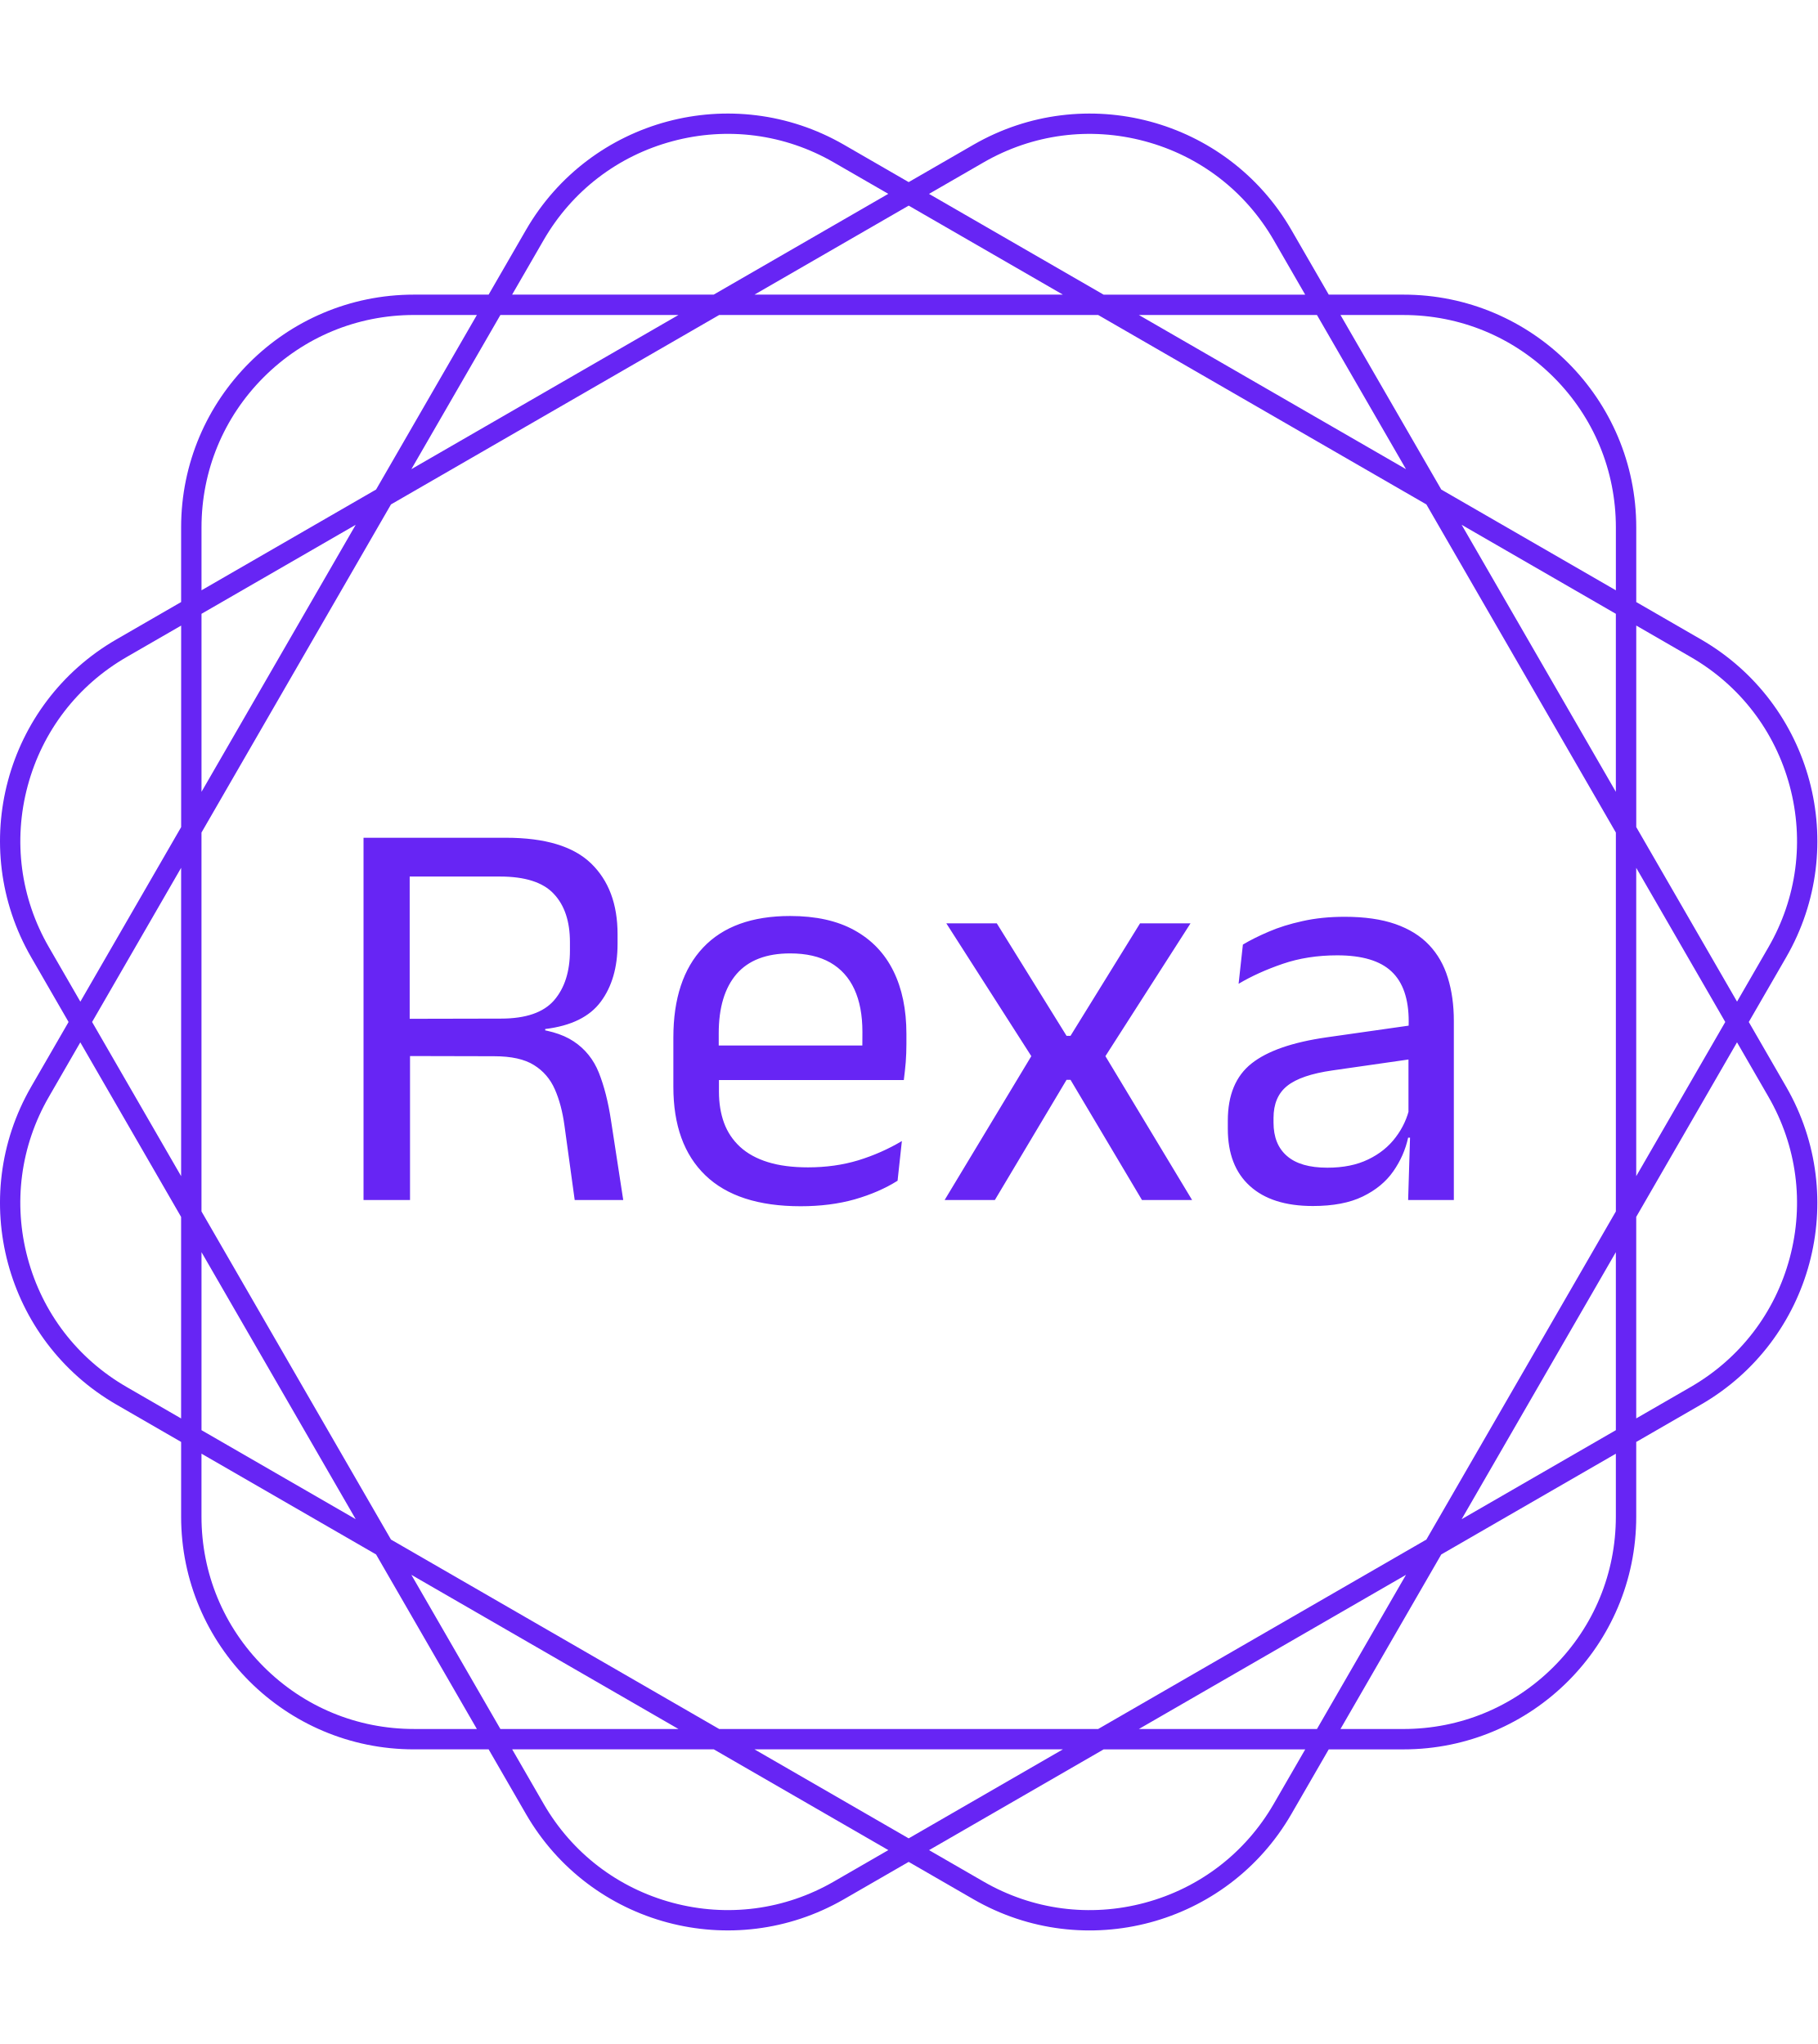
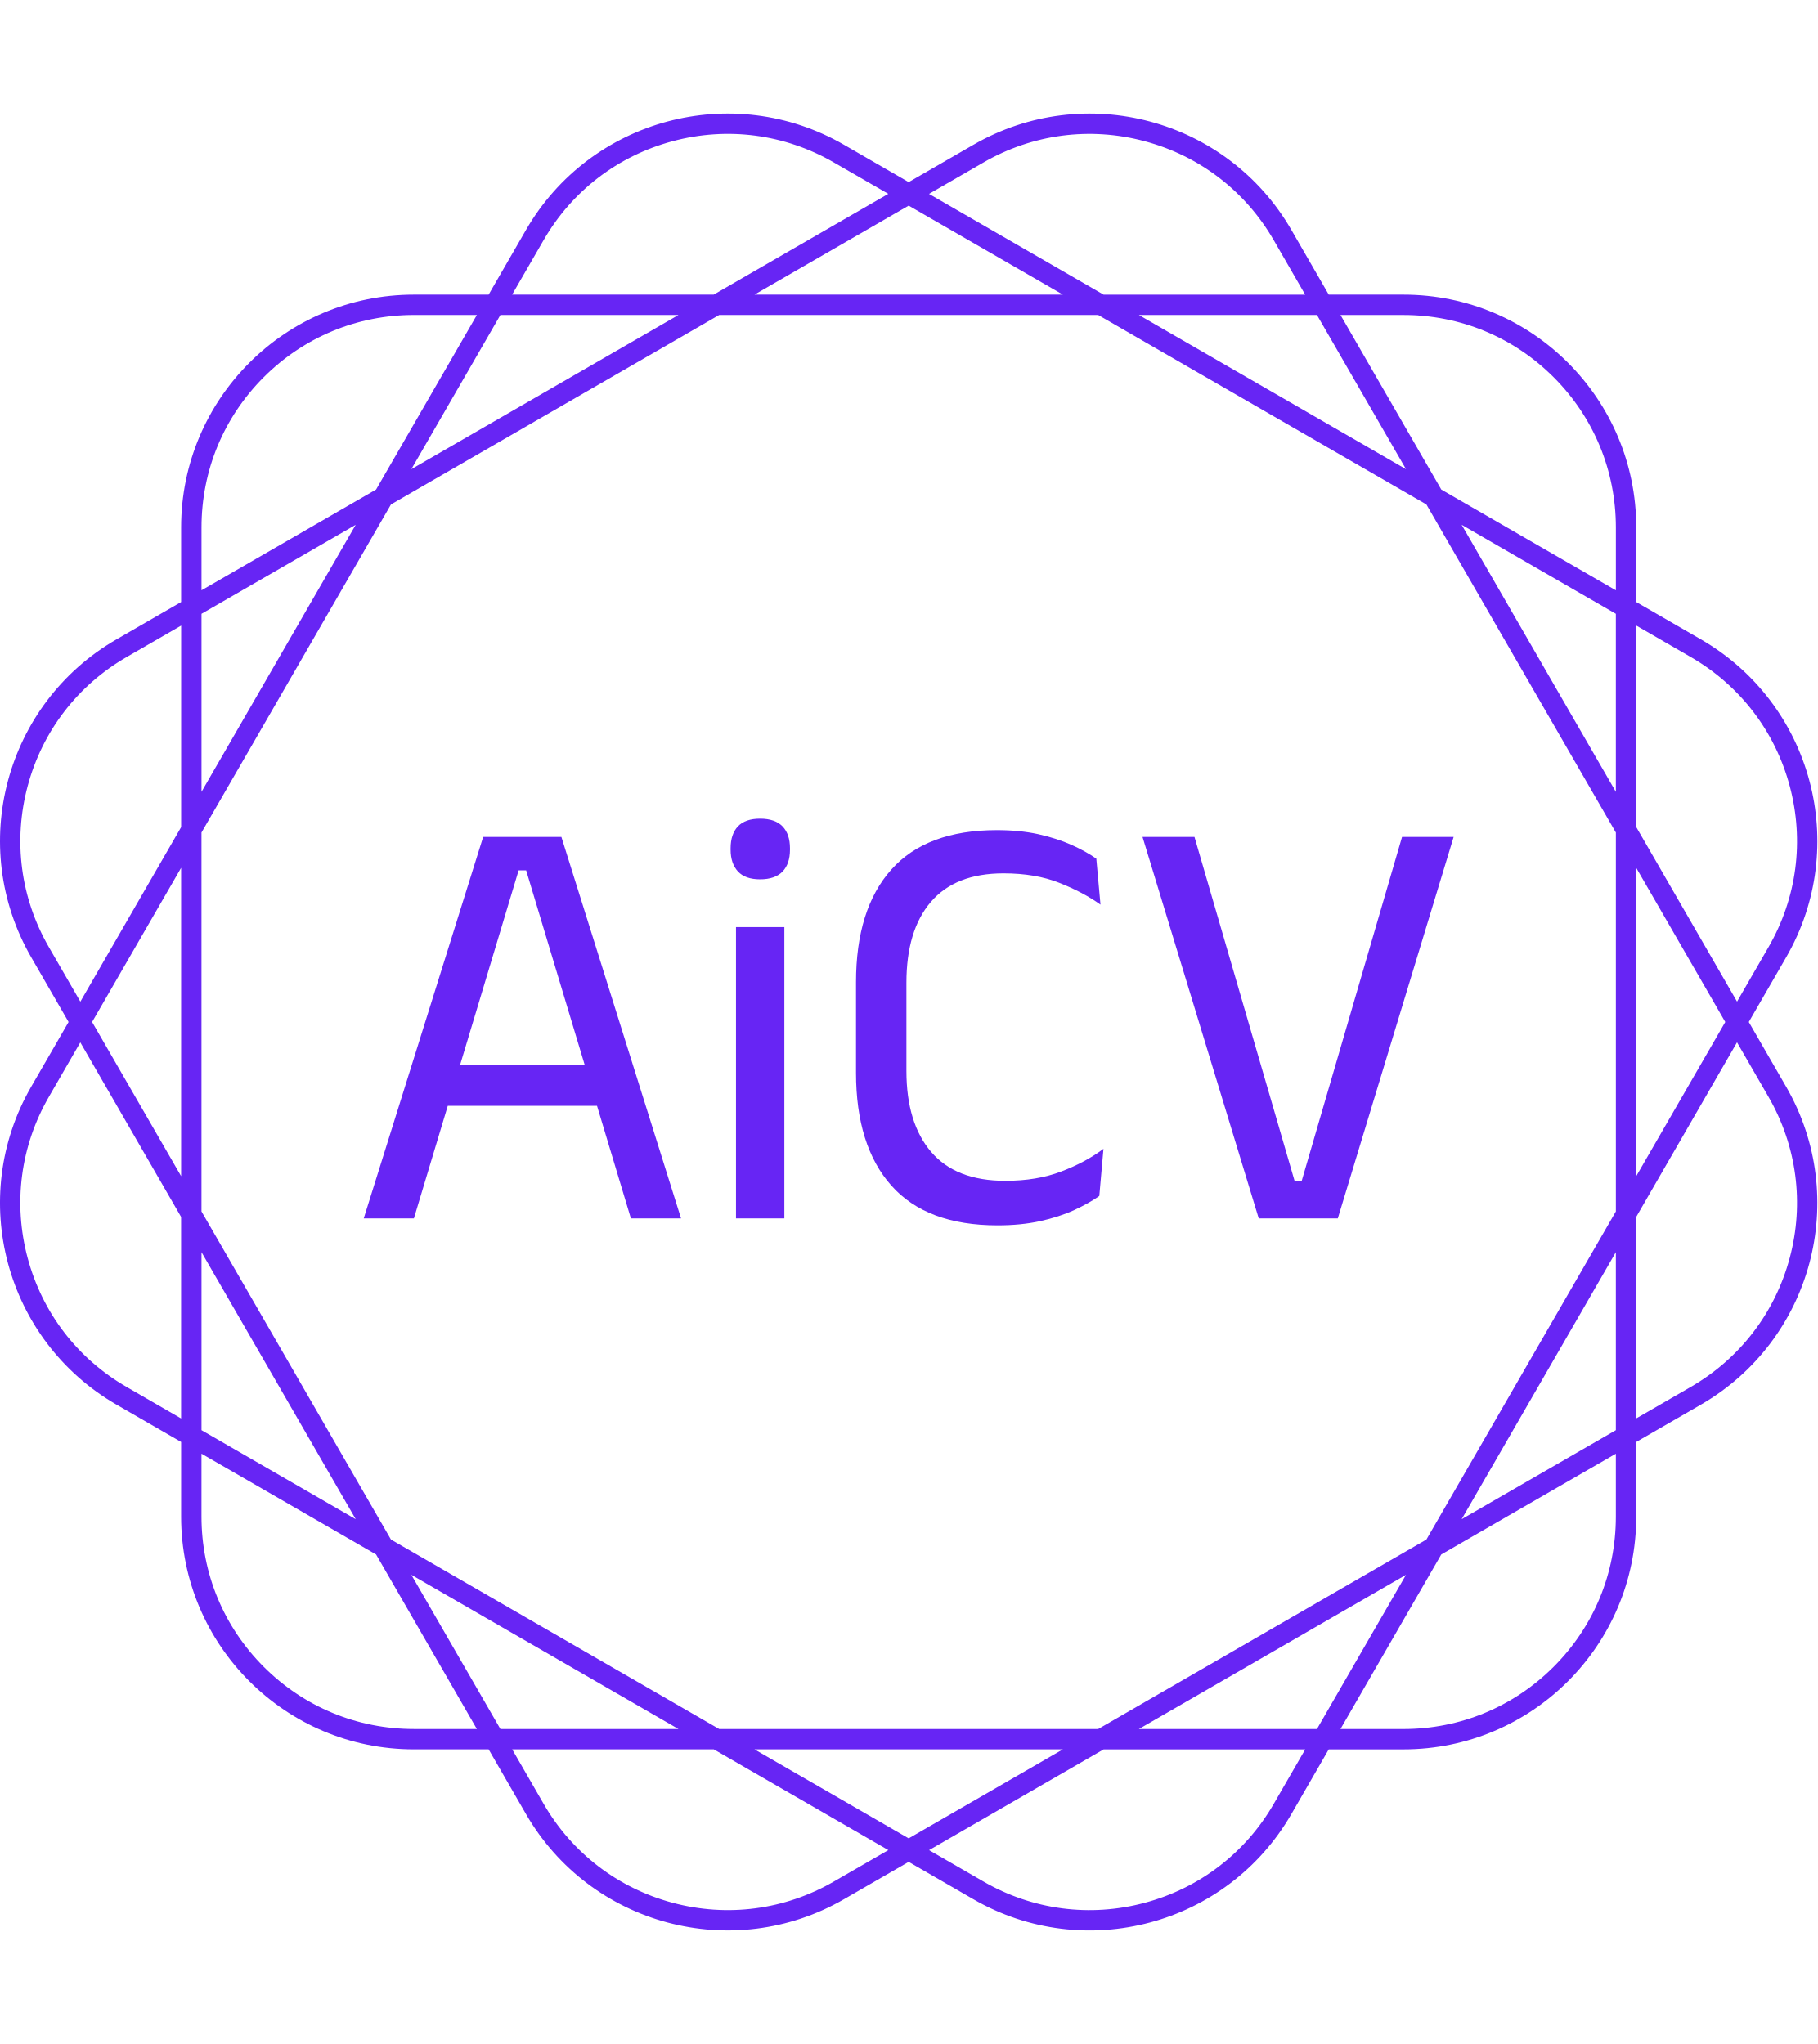
<svg xmlns="http://www.w3.org/2000/svg" version="1.1" width="2000" height="2250" viewBox="0 0 2000 2250">
  <g transform="matrix(1,0,0,1,0.002201708,0)">
    <svg viewBox="0 0 320 360" data-background-color="#ffffff" preserveAspectRatio="xMidYMid meet" height="2250" width="2000">
      <g id="tight-bounds" transform="matrix(1,0,0,1,0.0001035353,0)">
        <svg viewBox="0 0 320 360" height="360" width="320">
          <g>
            <svg />
          </g>
          <g>
            <svg viewBox="0 0 320 360" height="360" width="320">
              <g>
                <path d="M307.925 179.999l6.575-11.387c11.322-19.607 4.604-44.679-15.003-56.001l-11.387-6.575v-13.151c0-22.639-18.354-40.994-40.994-40.994h-13.151l-6.575-11.387c-11.322-19.607-36.393-26.325-56.001-15.003l-11.39 6.572-11.387-6.576c-19.607-11.318-44.679-4.6-56.001 15.007l-6.575 11.387h-13.151c-22.639 0-40.994 18.354-40.994 40.994v13.151l-11.387 6.575c-19.607 11.322-26.325 36.393-15.003 56.001l6.572 11.387-6.576 11.387c-11.318 19.607-4.6 44.679 15.007 56l11.387 6.576v13.15c0 22.639 18.354 40.994 40.994 40.994h13.151l6.575 11.387c11.322 19.607 36.393 26.325 56.001 15.003l11.387-6.571 11.387 6.575c19.607 11.322 44.679 4.604 56-15.003l6.576-11.387h13.15c22.639 0 40.994-18.354 40.994-40.994v-13.151l11.387-6.575c19.607-11.322 26.325-36.393 15.003-56.001zM297.702 115.716c8.655 4.996 14.842 13.062 17.428 22.713 2.586 9.65 1.261 19.734-3.735 28.384l-5.538 9.596-17.747-30.74v-35.494zM251.155 271.155l-57.791 33.365h-66.731l-57.791-33.365-33.365-57.791v-66.731l33.365-57.791 57.791-33.365h66.731l57.791 33.365 33.365 57.791v66.731zM284.517 220.539v31.351l-27.151 15.676zM247.566 277.366l-15.676 27.151h-31.351zM187.15 308.106l-27.151 15.676-27.151-15.676zM119.459 304.517h-31.352l-15.676-27.151zM62.632 267.566l-27.151-15.676v-31.351zM31.891 207.15l-15.675-27.151 15.675-27.151zM35.481 139.459v-31.352l27.151-15.676zM72.431 82.632l15.676-27.151h31.352zM132.848 51.891l27.151-15.675 27.151 15.675zM200.539 55.481h31.351l15.676 27.151zM257.366 92.431l27.151 15.676v31.352zM288.106 152.848l15.676 27.151-15.676 27.151zM247.112 55.481c9.992 0 19.384 3.889 26.452 10.956 7.063 7.063 10.956 16.46 10.957 26.452v11.079l-30.741-17.747-17.747-30.74zM173.18 28.606c8.655-4.996 18.735-6.322 28.385-3.735 9.65 2.586 17.716 8.777 22.712 17.428l5.538 9.596h-35.494l-30.741-17.747zM95.716 42.295c4.996-8.655 13.062-14.842 22.713-17.428 9.65-2.586 19.734-1.261 28.384 3.736l9.596 5.537-30.74 17.747h-35.494zM35.481 92.885c0-9.992 3.889-19.384 10.956-26.452 7.063-7.063 16.46-10.956 26.452-10.956h11.079l-17.747 30.74-30.74 17.747zM8.606 166.817c-4.996-8.655-6.322-18.735-3.735-28.385 2.586-9.65 8.777-17.716 17.428-22.712l9.596-5.538v35.495l-17.747 30.74zM22.295 244.281c-8.655-4.996-14.842-13.062-17.428-22.712-2.586-9.65-1.261-19.734 3.736-28.385l5.537-9.596 17.747 30.74v35.495zM72.885 304.517c-9.992 0-19.384-3.889-26.452-10.957-7.063-7.063-10.956-16.46-10.956-26.451v-11.08l30.74 17.747 17.747 30.741zM146.817 331.391c-8.655 4.996-18.735 6.322-28.385 3.735-9.65-2.586-17.716-8.777-22.712-17.428l-5.538-9.596h35.495l30.74 17.747zM224.281 317.702c-4.996 8.655-13.062 14.842-22.712 17.428-9.65 2.586-19.734 1.261-28.385-3.735l-9.596-5.538 30.74-17.747h35.495zM284.517 267.112c0 9.992-3.889 19.384-10.957 26.452-7.063 7.063-16.46 10.956-26.451 10.957h-11.08l17.747-30.741 30.741-17.747zM315.13 221.565c-2.586 9.65-8.777 17.716-17.428 22.712l-9.596 5.538v-35.494l17.747-30.741 5.538 9.596c4.996 8.658 6.326 18.739 3.739 28.389z" fill="#6725f4" fill-rule="nonzero" stroke="none" stroke-width="1" stroke-linecap="butt" stroke-linejoin="miter" stroke-miterlimit="10" stroke-dasharray="" stroke-dashoffset="0" font-family="none" font-weight="none" font-size="none" text-anchor="none" style="mix-blend-mode: normal" data-fill-palette-color="tertiary" />
              </g>
-               <g transform="matrix(1,0,0,1,64,147.5507)">
-                 <svg viewBox="0 0 192 64.899" height="64.899" width="192">
+               <g transform="matrix(1,0,0,1,64,144.1873)">
+                 <svg viewBox="0 0 192 71.625" height="71.625" width="192">
                  <g>
-                     <svg viewBox="0 0 192 64.899" height="64.899" width="192">
+                     <svg viewBox="0 0 192 71.625" height="71.625" width="192">
                      <g>
-                         <svg viewBox="0 0 192 64.899" height="64.899" width="192">
+                         <svg viewBox="0 0 192 71.625" height="71.625" width="192">
                          <g>
-                             <svg viewBox="0 0 192 64.899" height="64.899" width="192">
+                             <svg viewBox="0 0 192 71.625" height="71.625" width="192">
                              <g id="textblocktransform">
-                                 <svg viewBox="0 0 192 64.899" height="64.899" width="192" id="textblock">
+                                 <svg viewBox="0 0 192 71.625" height="71.625" width="192" id="textblock">
                                  <g>
-                                     <svg viewBox="0 0 192 64.899" height="64.899" width="192">
+                                     <svg viewBox="0 0 192 71.625" height="71.625" width="192">
                                      <g transform="matrix(1,0,0,1,0,0)">
-                                         <svg width="192" viewBox="3.78 -31.95 96.14 32.5" height="64.899" data-palette-color="#6725f4">
-                                           <path d="M26.68 0L22.4 0 21.5-6.55Q21.25-8.4 20.65-9.76 20.05-11.13 18.81-11.9 17.57-12.68 15.3-12.68L15.3-12.68 6.63-12.7 6.63-15.98 15.9-16Q19.18-16 20.58-17.61 21.98-19.23 21.98-22L21.98-22 21.98-22.75Q21.98-25.5 20.55-27.01 19.13-28.53 15.8-28.53L15.8-28.53 6.5-28.53 6.5-31.95 16.35-31.95Q21.5-31.95 23.84-29.69 26.18-27.43 26.18-23.45L26.18-23.45 26.18-22.6Q26.18-19.48 24.7-17.49 23.23-15.5 19.8-15.08L19.8-15.08 19.8-14.58 18.03-15.2Q20.8-15 22.31-13.99 23.83-12.98 24.53-11.23 25.23-9.47 25.6-7.03L25.6-7.03 26.68 0ZM7.88 0L3.78 0 3.78-31.95 7.85-31.95 7.85-14.88 7.88-13.3 7.88 0ZM42.32 0.55L42.32 0.55Q36.75 0.55 33.92-2.18 31.1-4.9 31.1-9.98L31.1-9.98 31.1-14.33Q31.1-19.48 33.72-22.26 36.35-25.05 41.4-25.05L41.4-25.05Q44.8-25.05 47.07-23.79 49.35-22.53 50.5-20.2 51.65-17.88 51.65-14.65L51.65-14.65 51.65-13.75Q51.65-12.95 51.59-12.15 51.52-11.35 51.42-10.58L51.42-10.58 47.7-10.58Q47.75-11.78 47.76-12.85 47.77-13.93 47.77-14.83L47.77-14.83Q47.77-17.05 47.06-18.59 46.35-20.13 44.94-20.94 43.52-21.75 41.4-21.75L41.4-21.75Q38.25-21.75 36.67-19.93 35.1-18.1 35.1-14.7L35.1-14.7 35.1-12.38 35.12-11.88 35.12-9.55Q35.12-8.03 35.57-6.8 36.02-5.58 36.98-4.69 37.95-3.8 39.44-3.34 40.92-2.88 42.97-2.88L42.97-2.88Q45.35-2.88 47.4-3.5 49.45-4.13 51.25-5.2L51.25-5.2 50.87-1.7Q49.25-0.68 47.1-0.06 44.95 0.55 42.32 0.55ZM50.57-10.58L33.22-10.58 33.22-13.63 50.57-13.63 50.57-10.58ZM59.45 0L55.02 0 63.02-13.28 63.02-12.13 55.17-24.4 59.62-24.4 65.77-14.48 66.12-14.48 72.25-24.4 76.7-24.4 68.84-12.13 68.84-13.28 76.84 0 72.42 0 66.12-10.6 65.77-10.6 59.45 0ZM99.92 0L95.89 0 96.07-5.93 95.92-6.55 95.92-14.33 95.94-15.75Q95.94-18.73 94.43-20.15 92.92-21.58 89.64-21.58L89.64-21.58Q87.02-21.58 84.83-20.83 82.64-20.08 80.94-19.07L80.94-19.07 81.32-22.53Q82.27-23.1 83.58-23.66 84.89-24.23 86.58-24.6 88.27-24.98 90.29-24.98L90.29-24.98Q92.92-24.98 94.76-24.34 96.59-23.7 97.73-22.5 98.87-21.3 99.39-19.6 99.92-17.9 99.92-15.8L99.92-15.8 99.92 0ZM87.49 0.53L87.49 0.53Q83.87 0.53 81.93-1.24 79.99-3 79.99-6.28L79.99-6.28 79.99-7Q79.99-10.38 82.08-12.04 84.17-13.7 88.72-14.35L88.72-14.35 96.44-15.45 96.67-12.5 89.22-11.43Q86.42-11.03 85.22-10.06 84.02-9.1 84.02-7.23L84.02-7.23 84.02-6.83Q84.02-4.9 85.21-3.88 86.39-2.85 88.77-2.85L88.77-2.85Q90.87-2.85 92.37-3.58 93.87-4.3 94.79-5.53 95.72-6.75 96.04-8.25L96.04-8.25 96.67-5.5 95.89-5.5Q95.54-3.9 94.58-2.53 93.62-1.15 91.89-0.31 90.17 0.53 87.49 0.53Z" opacity="1" transform="matrix(1,0,0,1,0,0)" fill="#6725f4" class="wordmark-text-0" data-fill-palette-color="primary" id="text-0" />
+                                         <svg width="192" viewBox="1.23 -33.48 91.26 34.06" height="71.625" data-palette-color="#6725f4">
+                                           <path d="M5.43 0L1.23 0 11.23-31.95 17.78-31.95 27.8 0 23.6 0 14.83-29.15 14.2-29.15 5.43 0ZM21.78-9.43L7.23-9.43 7.23-12.88 21.78-12.88 21.78-9.43ZM36.45 0L32.4 0 32.4-24.4 36.45-24.4 36.45 0ZM34.42-28.4L34.42-28.4Q33.17-28.4 32.56-29.06 31.95-29.73 31.95-30.88L31.95-30.88 31.95-31Q31.95-32.18 32.56-32.83 33.17-33.48 34.42-33.48L34.42-33.48Q35.67-33.48 36.3-32.83 36.92-32.18 36.92-31L36.92-31 36.92-30.88Q36.92-29.7 36.3-29.05 35.67-28.4 34.42-28.4ZM54.3 0.58L54.3 0.58Q48.37 0.58 45.41-2.75 42.45-6.08 42.45-12.2L42.45-12.2 42.45-19.78Q42.45-25.9 45.4-29.21 48.35-32.52 54.25-32.52L54.25-32.52Q56.15-32.52 57.71-32.18 59.27-31.83 60.5-31.28 61.72-30.73 62.57-30.13L62.57-30.13 62.92-26.28Q61.45-27.33 59.46-28.11 57.47-28.9 54.8-28.9L54.8-28.9Q50.77-28.9 48.72-26.51 46.67-24.13 46.67-19.73L46.67-19.73 46.67-12.35Q46.67-7.98 48.75-5.56 50.82-3.15 54.95-3.15L54.95-3.15Q57.6-3.15 59.63-3.93 61.67-4.7 63.17-5.83L63.17-5.83 62.82-1.88Q61.97-1.28 60.72-0.7 59.47-0.13 57.86 0.23 56.25 0.58 54.3 0.58ZM82.79 0L76.17 0 66.44-31.95 70.79-31.95 79.17-3.15 79.77-3.15 88.17-31.95 92.49-31.95 82.79 0Z" opacity="1" transform="matrix(1,0,0,1,0,0)" fill="#6725f4" class="wordmark-text-0" data-fill-palette-color="primary" id="text-0" />
                                        </svg>
                                      </g>
                                    </svg>
                                  </g>
                                </svg>
                              </g>
                            </svg>
                          </g>
                          <g />
                        </svg>
                      </g>
                    </svg>
                  </g>
                </svg>
              </g>
            </svg>
          </g>
          <defs />
        </svg>
        <rect width="320" height="360" fill="none" stroke="none" visibility="hidden" />
      </g>
    </svg>
  </g>
</svg>
